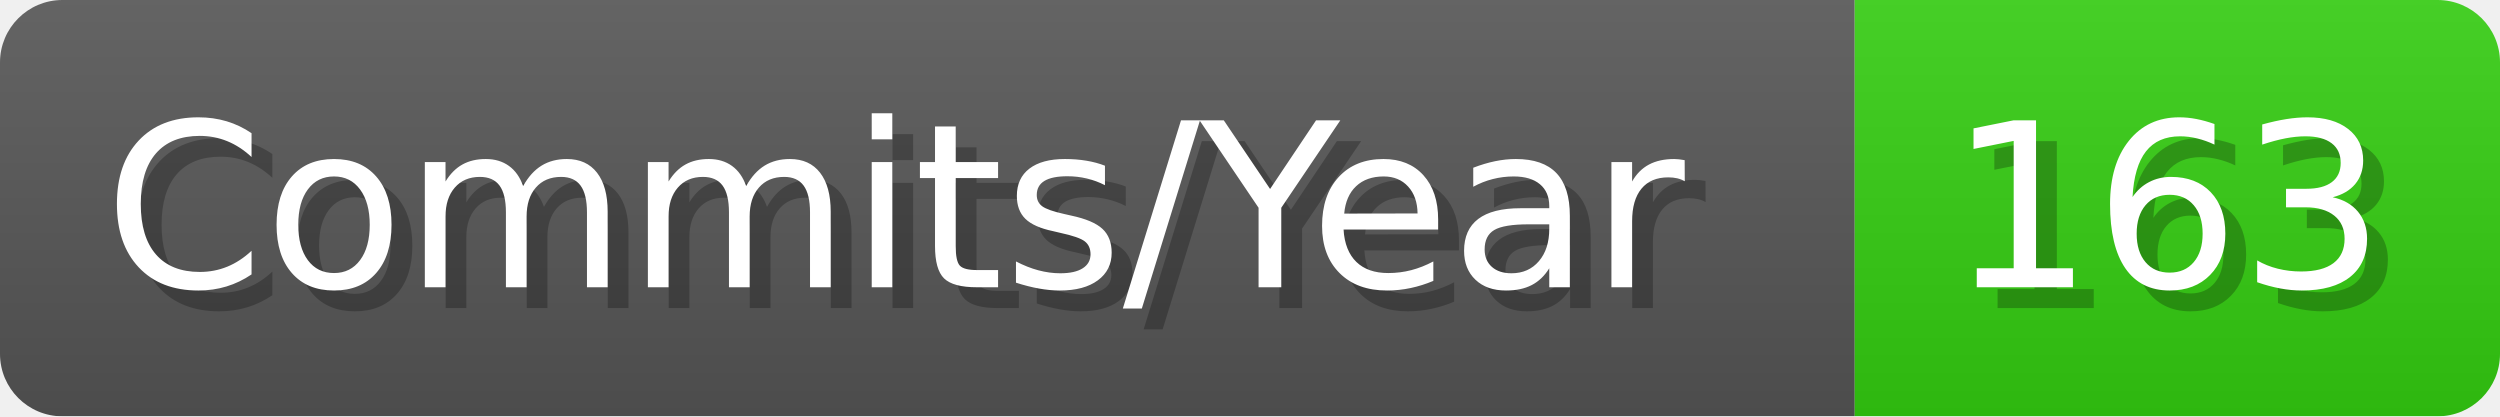
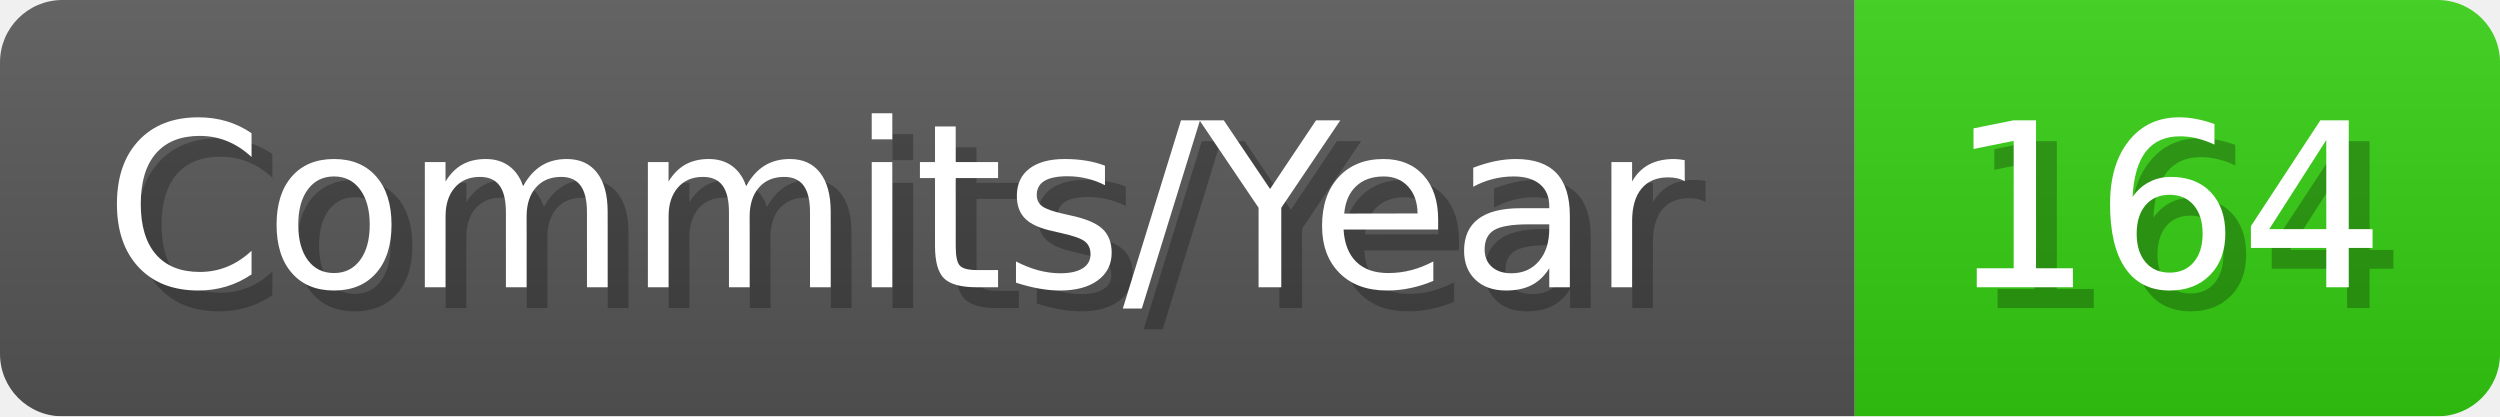
- <svg xmlns="http://www.w3.org/2000/svg" width="120.1" height="20" viewBox="0 0 1201 200" role="img" aria-label="Commits/Year: 163">
+ <svg xmlns="http://www.w3.org/2000/svg" width="120.1" height="20" viewBox="0 0 1201 200" role="img" aria-label="Commits/Year: 164">
  <linearGradient id="aUPdi" x2="0" y2="100%">
    <stop offset="0" stop-opacity=".1" stop-color="#EEE" />
    <stop offset="1" stop-opacity=".1" />
  </linearGradient>
  <mask id="WfAiQ">
    <rect width="1201" height="200" rx="30" fill="#FFF" />
  </mask>
  <g mask="url(#WfAiQ)">
    <rect width="891" height="200" fill="#555" />
    <rect width="310" height="200" fill="#3C1" x="891" />
    <rect width="1201" height="200" fill="url(#aUPdi)" />
  </g>
  <g aria-hidden="true" fill="#fff" text-anchor="start" font-family="Verdana,DejaVu Sans,sans-serif" font-size="110">
    <text x="60" y="148" textLength="791" fill="#000" opacity="0.25">Commits/Year</text>
    <text x="50" y="138" textLength="791">Commits/Year</text>
-     <text x="946" y="148" textLength="210" fill="#000" opacity="0.25">163</text>
-     <text x="936" y="138" textLength="210">163</text>
+     <text x="946" y="148" textLength="210" fill="#000" opacity="0.25">164</text>
+     <text x="936" y="138" textLength="210">164</text>
  </g>
</svg>
